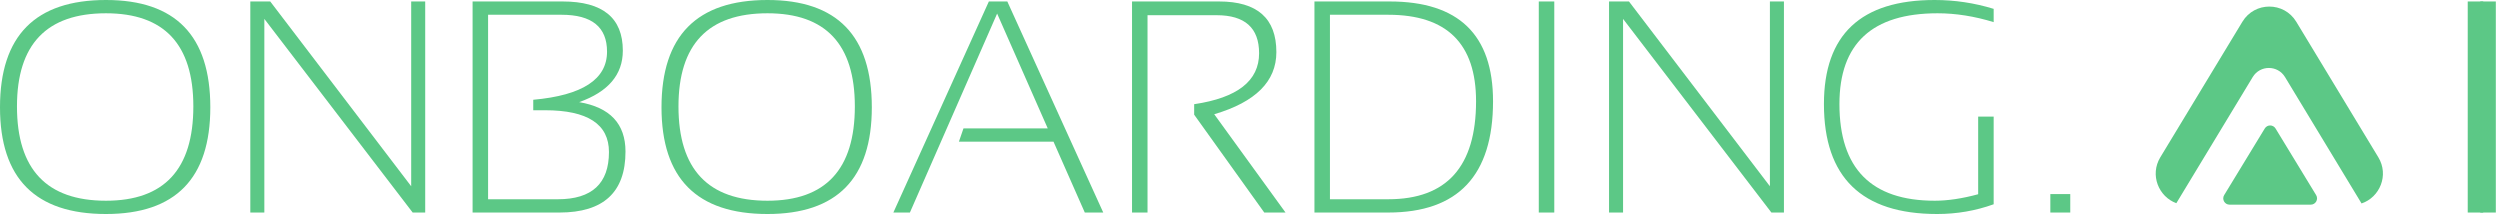
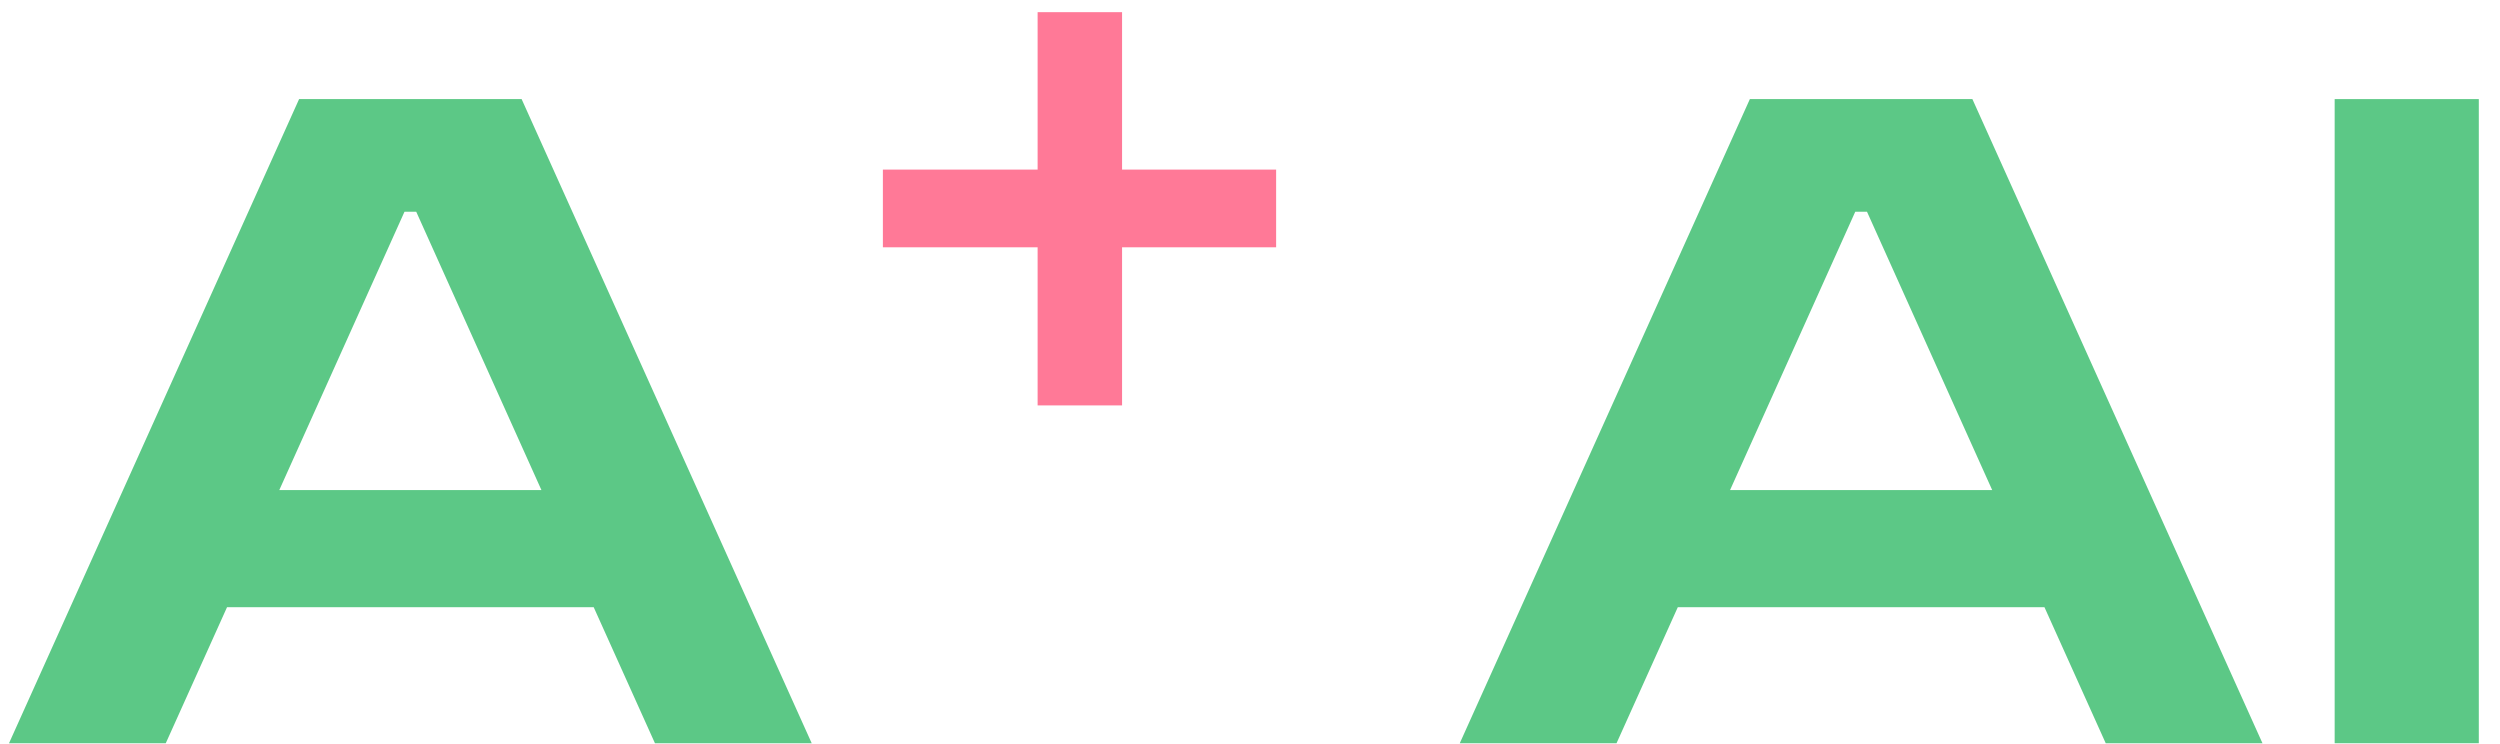
- <svg xmlns="http://www.w3.org/2000/svg" width="397" height="34" viewBox="0 0 397 34" fill="none">
-   <path d="M394.336 0.234V33.75H391.875V0.234H394.336Z" fill="#5CC886" />
-   <path d="M396.336 0.234V33.75H393.875V0.234H396.336Z" fill="#5CC886" />
-   <path d="M328.758 30.82V33.75H325.594V30.82H328.758Z" fill="#5CC886" />
-   <path d="M316.594 32.438C313.734 33.469 310.742 33.984 307.617 33.984C295.633 33.984 289.641 28.164 289.641 16.523C289.641 5.508 295.5 0 307.219 0C310.422 0 313.547 0.469 316.594 1.406V3.516C313.547 2.578 310.578 2.109 307.688 2.109C297.297 2.109 292.102 6.914 292.102 16.523C292.102 26.758 297.148 31.875 307.242 31.875C309.305 31.875 311.602 31.531 314.133 30.844V18.516H316.594V32.438Z" fill="#5CC886" />
-   <path d="M255.516 33.75V0.234H258.68L281.062 29.578V0.234H283.289V33.75H281.297L257.742 3V33.75H255.516Z" fill="#5CC886" />
-   <path d="M246.82 0.234V33.75H244.359V0.234H246.82Z" fill="#5CC886" />
-   <path d="M220.453 31.641C229.75 31.641 234.398 26.453 234.398 16.078C234.398 6.922 229.75 2.344 220.453 2.344H211.195V31.641H220.453ZM208.734 33.75V0.234H220.688C231.625 0.234 237.094 5.516 237.094 16.078C237.094 27.859 231.547 33.75 220.453 33.75H208.734Z" fill="#5CC886" />
-   <path d="M179.766 33.75V0.234H193.594C199.656 0.234 202.688 2.914 202.688 8.273C202.688 12.914 199.398 16.203 192.82 18.141L204.141 33.75H200.766L189.633 18.211V16.547C196.508 15.531 199.945 12.836 199.945 8.461C199.945 4.43 197.695 2.414 193.195 2.414H182.227V33.75H179.766Z" fill="#5CC886" />
-   <path d="M144.492 33.75H141.867L157.031 0.234H159.961L175.195 33.75H172.266L167.297 22.5H152.273L153 20.391H166.383L158.344 2.156L144.492 33.75Z" fill="#5CC886" />
-   <path d="M107.742 16.898C107.742 26.883 112.453 31.875 121.875 31.875C131.125 31.875 135.75 26.883 135.75 16.898C135.75 7.039 131.125 2.109 121.875 2.109C112.453 2.109 107.742 7.039 107.742 16.898ZM105.047 17.039C105.047 5.68 110.656 0 121.875 0C132.922 0 138.445 5.68 138.445 17.039C138.445 28.336 132.922 33.984 121.875 33.984C110.656 33.984 105.047 28.336 105.047 17.039Z" fill="#5CC886" />
-   <path d="M75.047 33.75V0.234H89.344C95.719 0.234 98.906 2.836 98.906 8.039C98.906 11.852 96.594 14.578 91.969 16.219C96.875 17.047 99.328 19.664 99.328 24.07C99.328 30.523 95.836 33.75 88.852 33.75H75.047ZM88.594 31.641C94 31.641 96.703 29.141 96.703 24.141C96.703 19.719 93.32 17.508 86.555 17.508H84.68V15.844C92.492 15.141 96.398 12.594 96.398 8.203C96.398 4.297 93.992 2.344 89.18 2.344H77.508V31.641H88.594Z" fill="#5CC886" />
-   <path d="M39.75 33.75V0.234H42.914L65.297 29.578V0.234H67.523V33.75H65.531L41.977 3V33.75H39.75Z" fill="#5CC886" />
-   <path d="M2.695 16.898C2.695 26.883 7.406 31.875 16.828 31.875C26.078 31.875 30.703 26.883 30.703 16.898C30.703 7.039 26.078 2.109 16.828 2.109C7.406 2.109 2.695 7.039 2.695 16.898ZM0 17.039C0 5.68 5.609 0 16.828 0C27.875 0 33.398 5.68 33.398 17.039C33.398 28.336 27.875 33.984 16.828 33.984C5.609 33.984 0 28.336 0 17.039Z" fill="#5CC886" />
-   <path fill-rule="evenodd" clip-rule="evenodd" d="M364.646 3.453C362.7 0.24 358.037 0.24 356.092 3.453L343.057 24.979C341.36 27.782 342.788 31.239 345.602 32.267L357.73 12.238C358.897 10.31 361.695 10.31 362.862 12.238L375.015 32.309C377.909 31.336 379.401 27.821 377.68 24.979L364.646 3.453Z" fill="#5CC886" />
-   <path d="M359.646 20.401C360.036 19.762 360.964 19.762 361.354 20.401L367.801 30.98C368.207 31.646 367.727 32.5 366.947 32.5H354.053C353.273 32.5 352.793 31.646 353.199 30.98L359.646 20.401Z" fill="#5CC886" />
+ <svg xmlns="http://www.w3.org/2000/svg" width="111" height="33" viewBox="0 0 111 33" fill="none">
+   <path d="M103.659 33V4.4H110.059V33H103.659Z" fill="#5CC886" />
+   <path d="M64.814 33L77.694 4.4H87.574L100.454 33H93.494L90.774 26.96H74.494L71.774 33H64.814ZM76.814 21.76H88.454L82.894 9.4H82.374L76.814 21.76Z" fill="#5CC886" />
+   <path d="M0.4 33L13.28 4.4H23.16L36.04 33H29.08L26.36 26.96H10.08L7.36 33H0.4ZM12.4 21.76H24.04L18.48 9.4H17.96L12.4 21.76Z" fill="#5CC886" />
+   <path d="M39.2 10.98V7.53H46.07V0.54H49.82V7.53H56.66V10.98H49.82V18H46.07V10.98H39.2Z" fill="#FF7997" />
</svg>
